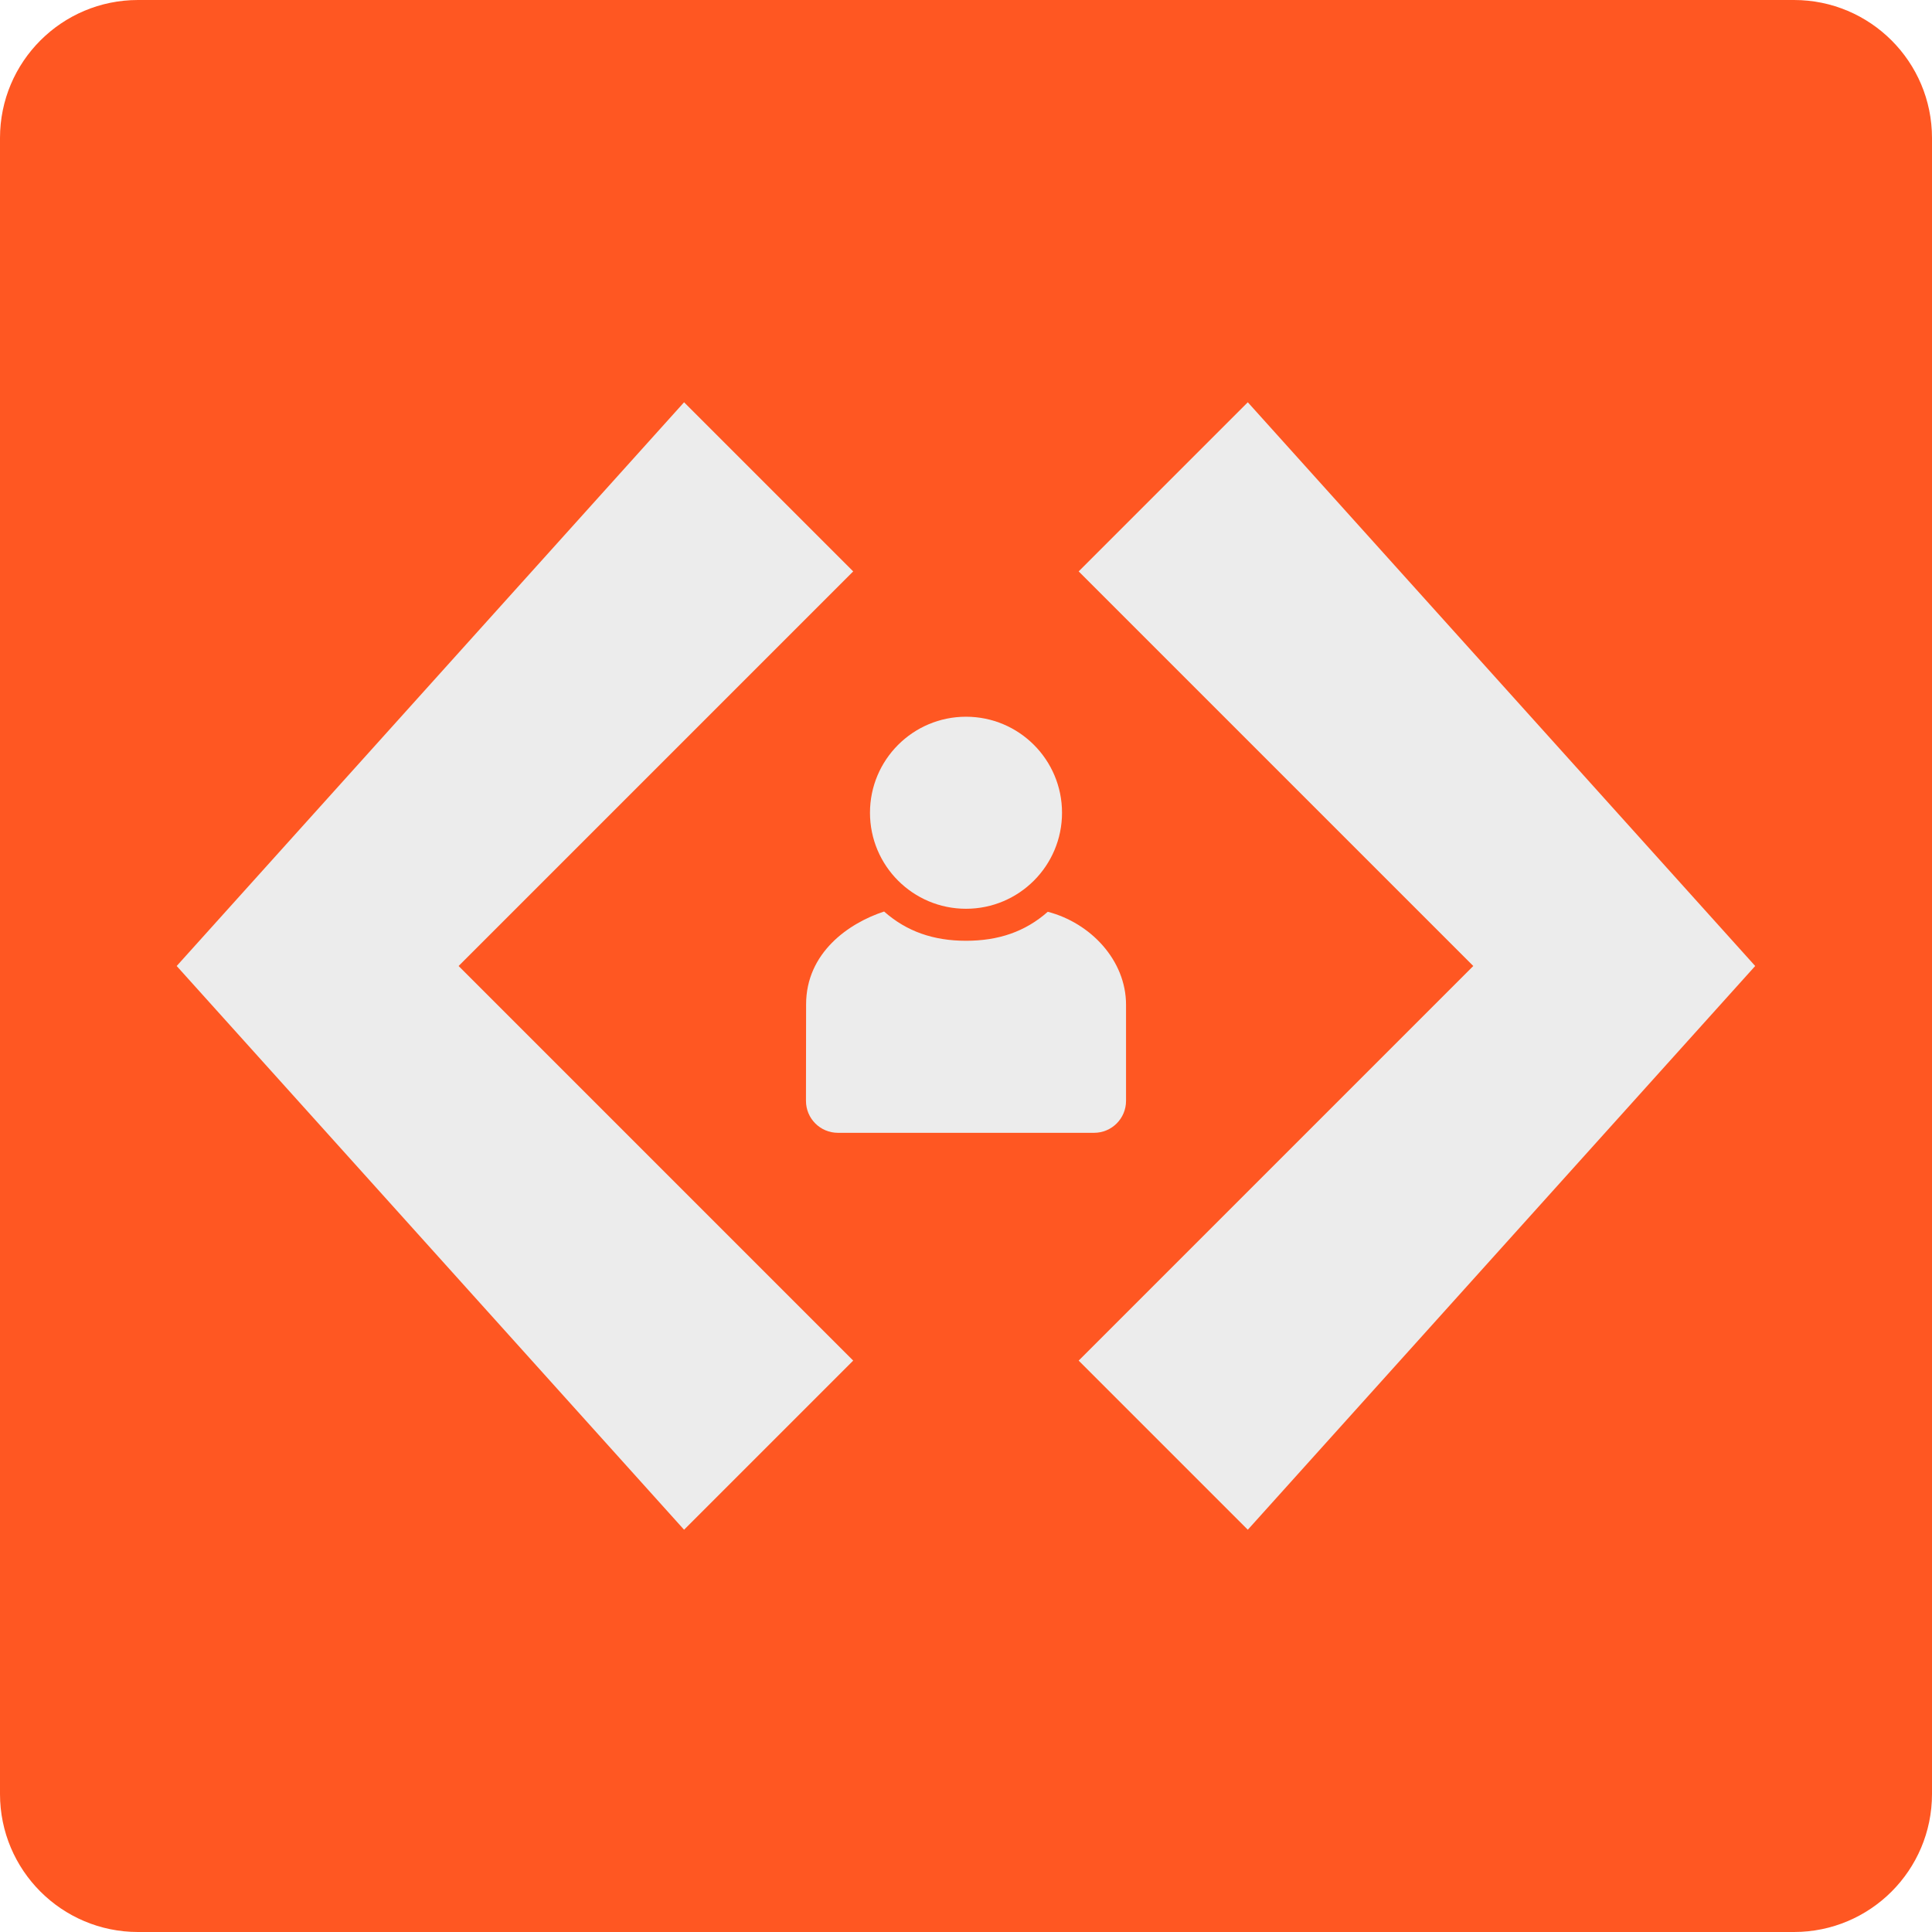
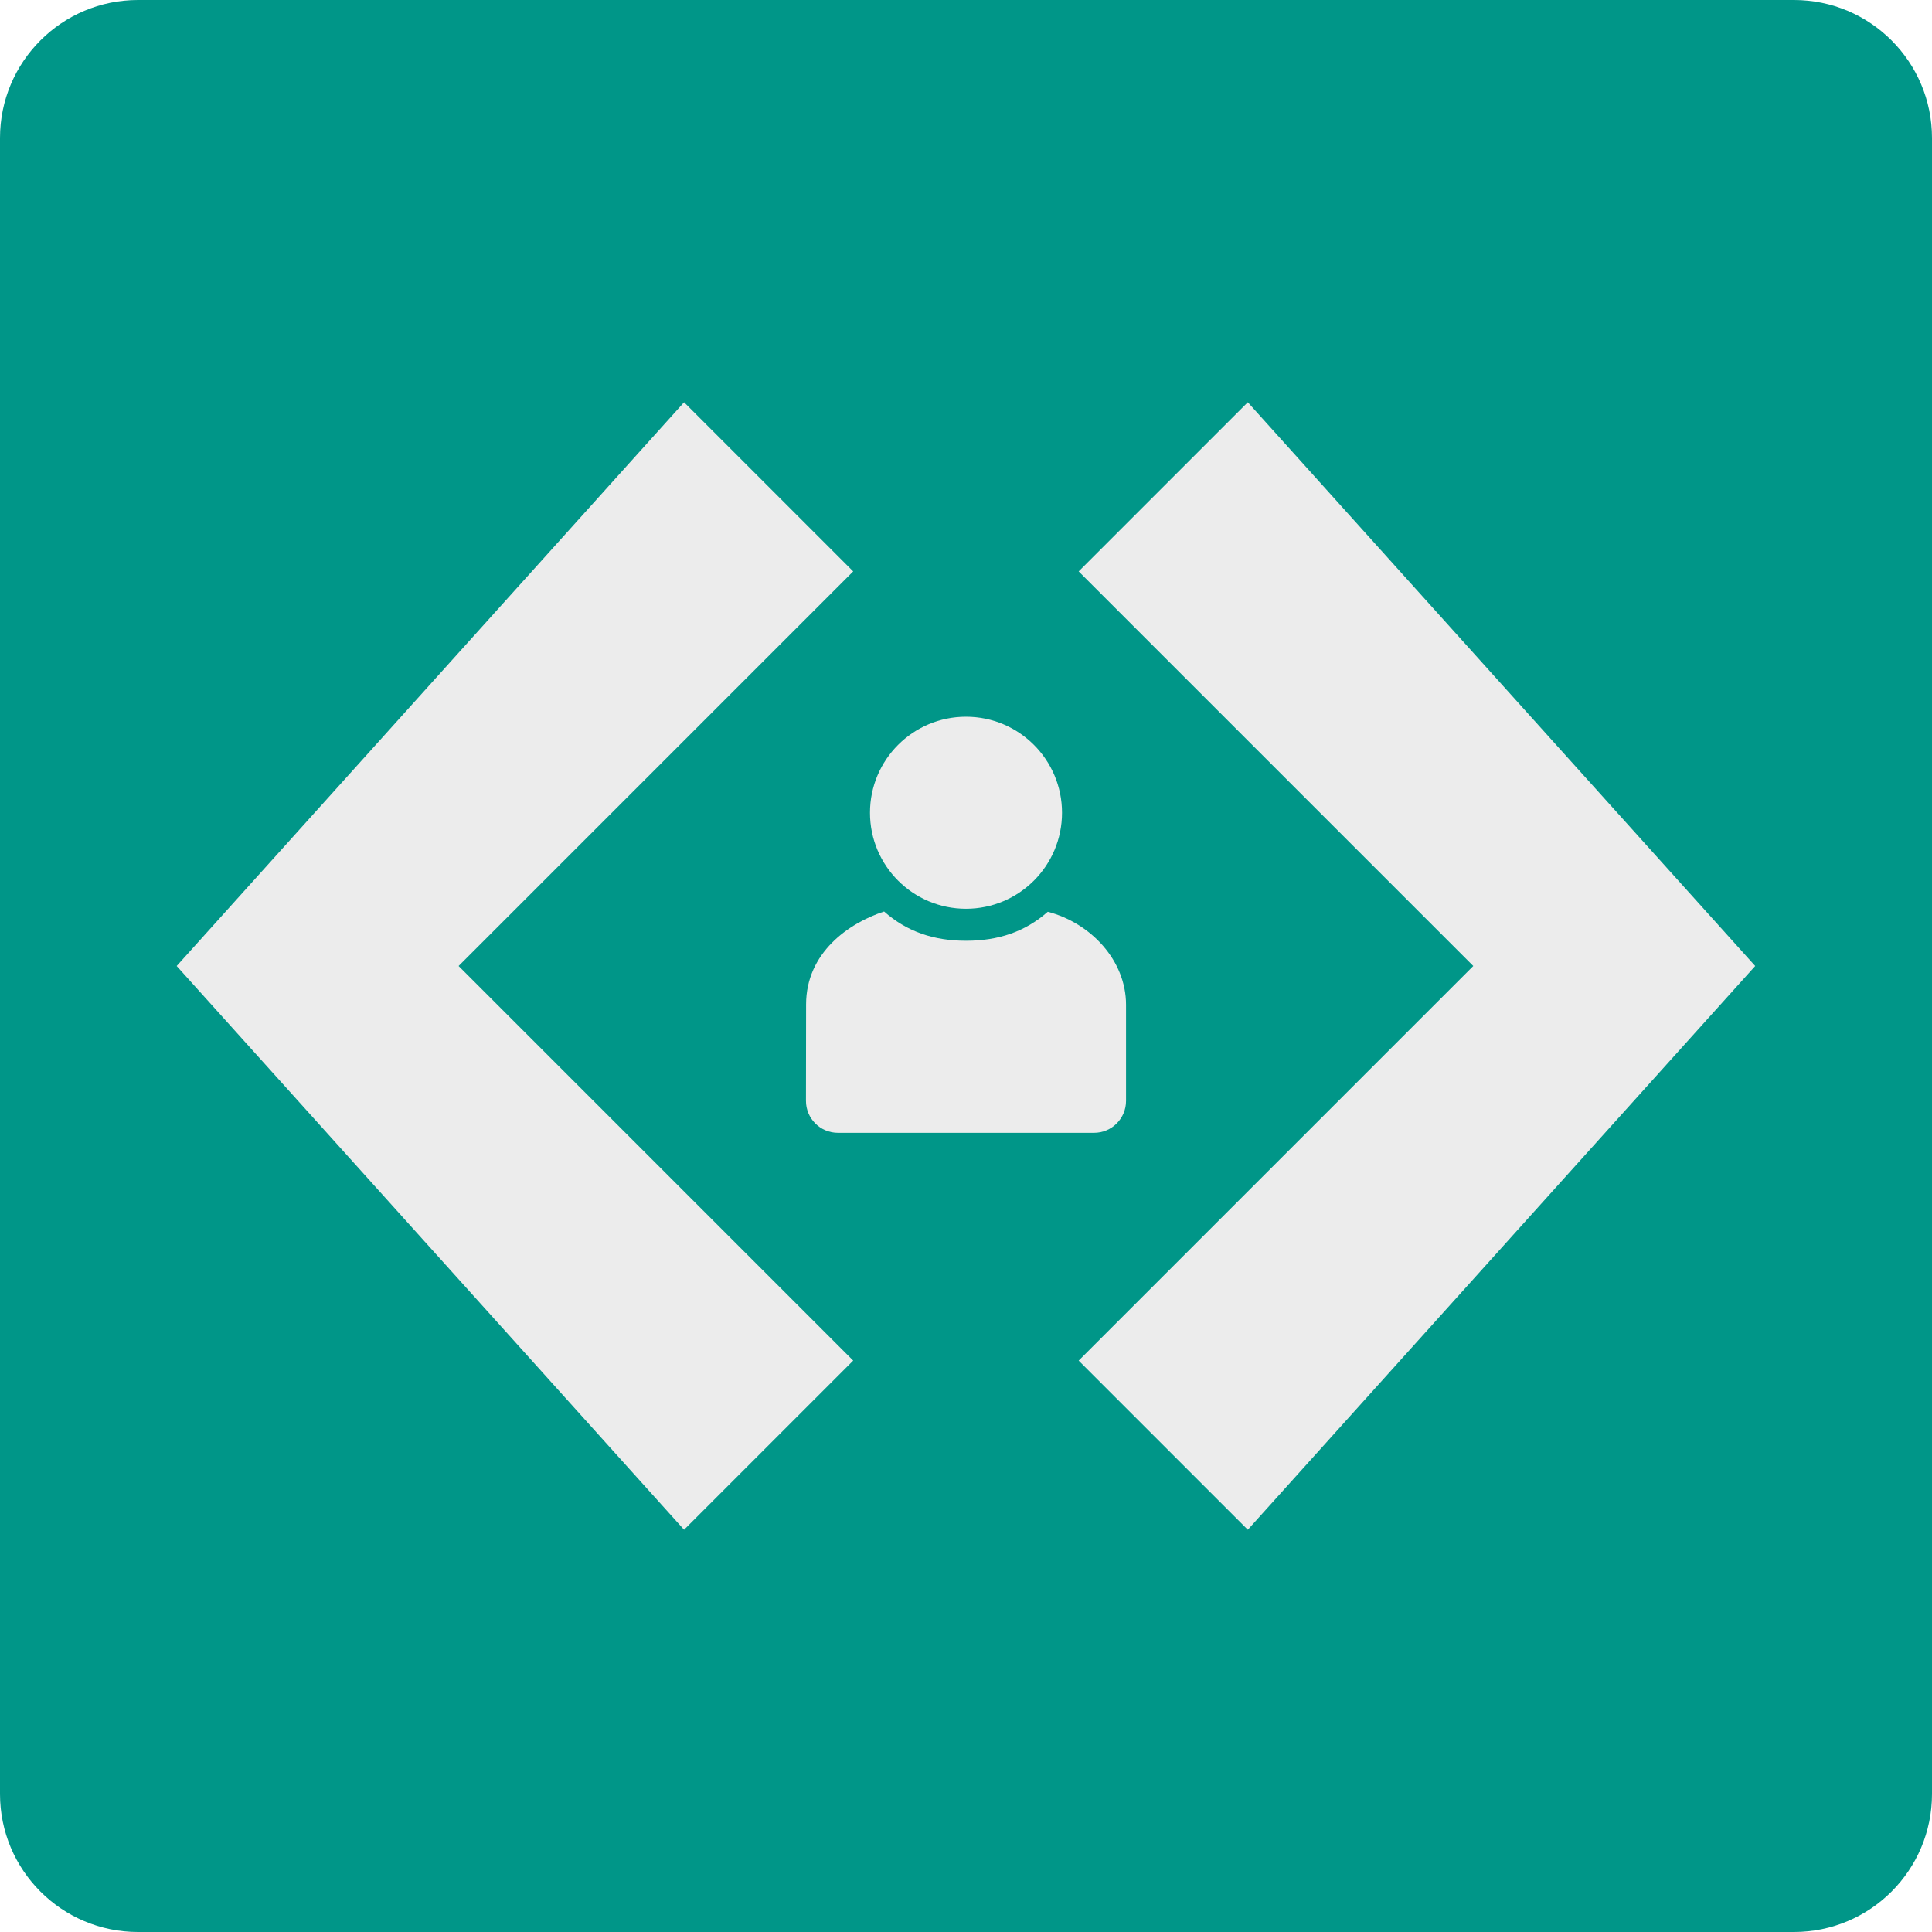
<svg xmlns="http://www.w3.org/2000/svg" version="1.1" viewBox="0 0 14 14">
-   <rect width="14" height="14" rx="1" ry="1" fill="#FF5722" />
+   <rect width="14" height="14" rx="1" ry="1" fill="#009688" />
  <g transform="matrix(.85765 0 0 .85765 .99644 .99645)" fill="#ececec">
    <path d="m9.381 2.237-1.429 1.429 3.334 3.334-3.334 3.334 1.429 1.429 4.287-4.763zm-4.763 0l-4.287 4.763 4.287 4.763 1.429-1.429-3.334-3.334 3.334-3.334z" stroke-width="1.159" />
    <g transform="matrix(.27043 0 0 .27043 4.8366 4.353)">
      <path d="m10.555 8.094c-0.706 0.623-1.54 0.906-2.555 0.906-1.016 0-1.853-0.29-2.559-0.914-1.109 0.363-2.436 1.288-2.437 2.902l-4e-3 3.012c0 0.554 0.446 1 1 1h8c0.554 0 1-0.446 1-1v-3c0-1.387-1.102-2.556-2.445-2.906z" />
      <path d="m11 5a3 3 0 1 1 -6 0 3 3 0 1 1 6 0z" />
    </g>
  </g>
</svg>
